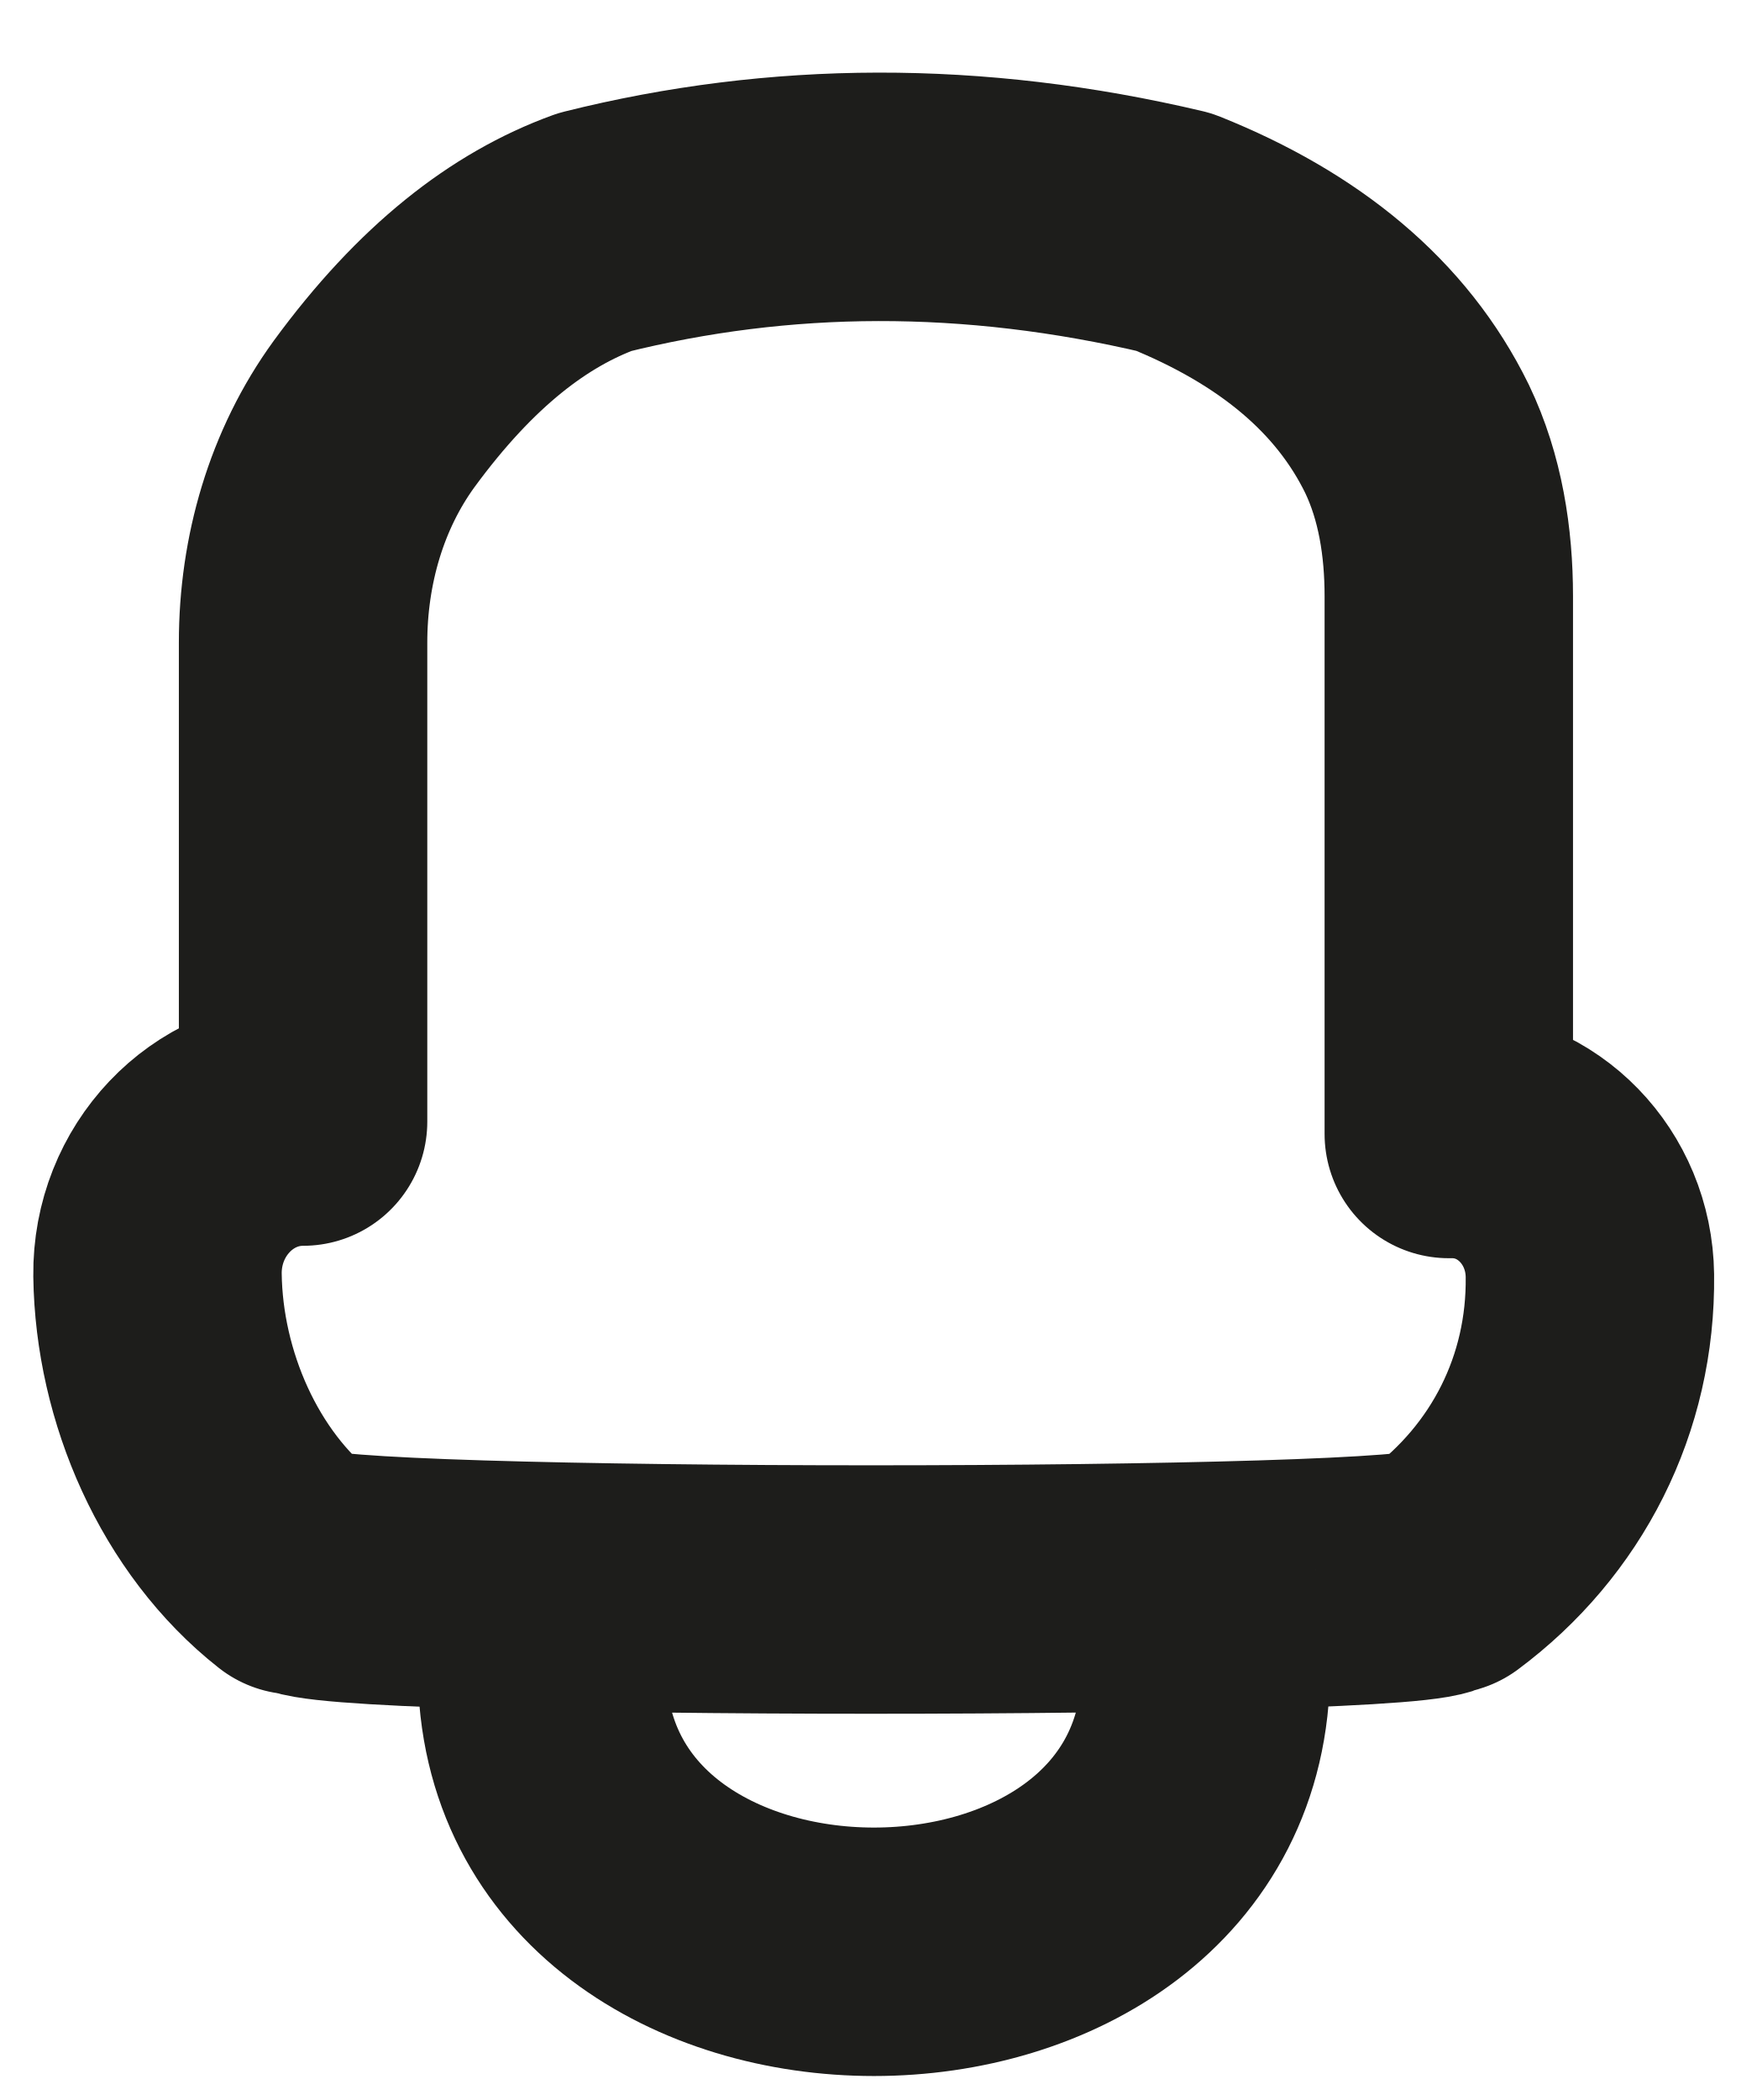
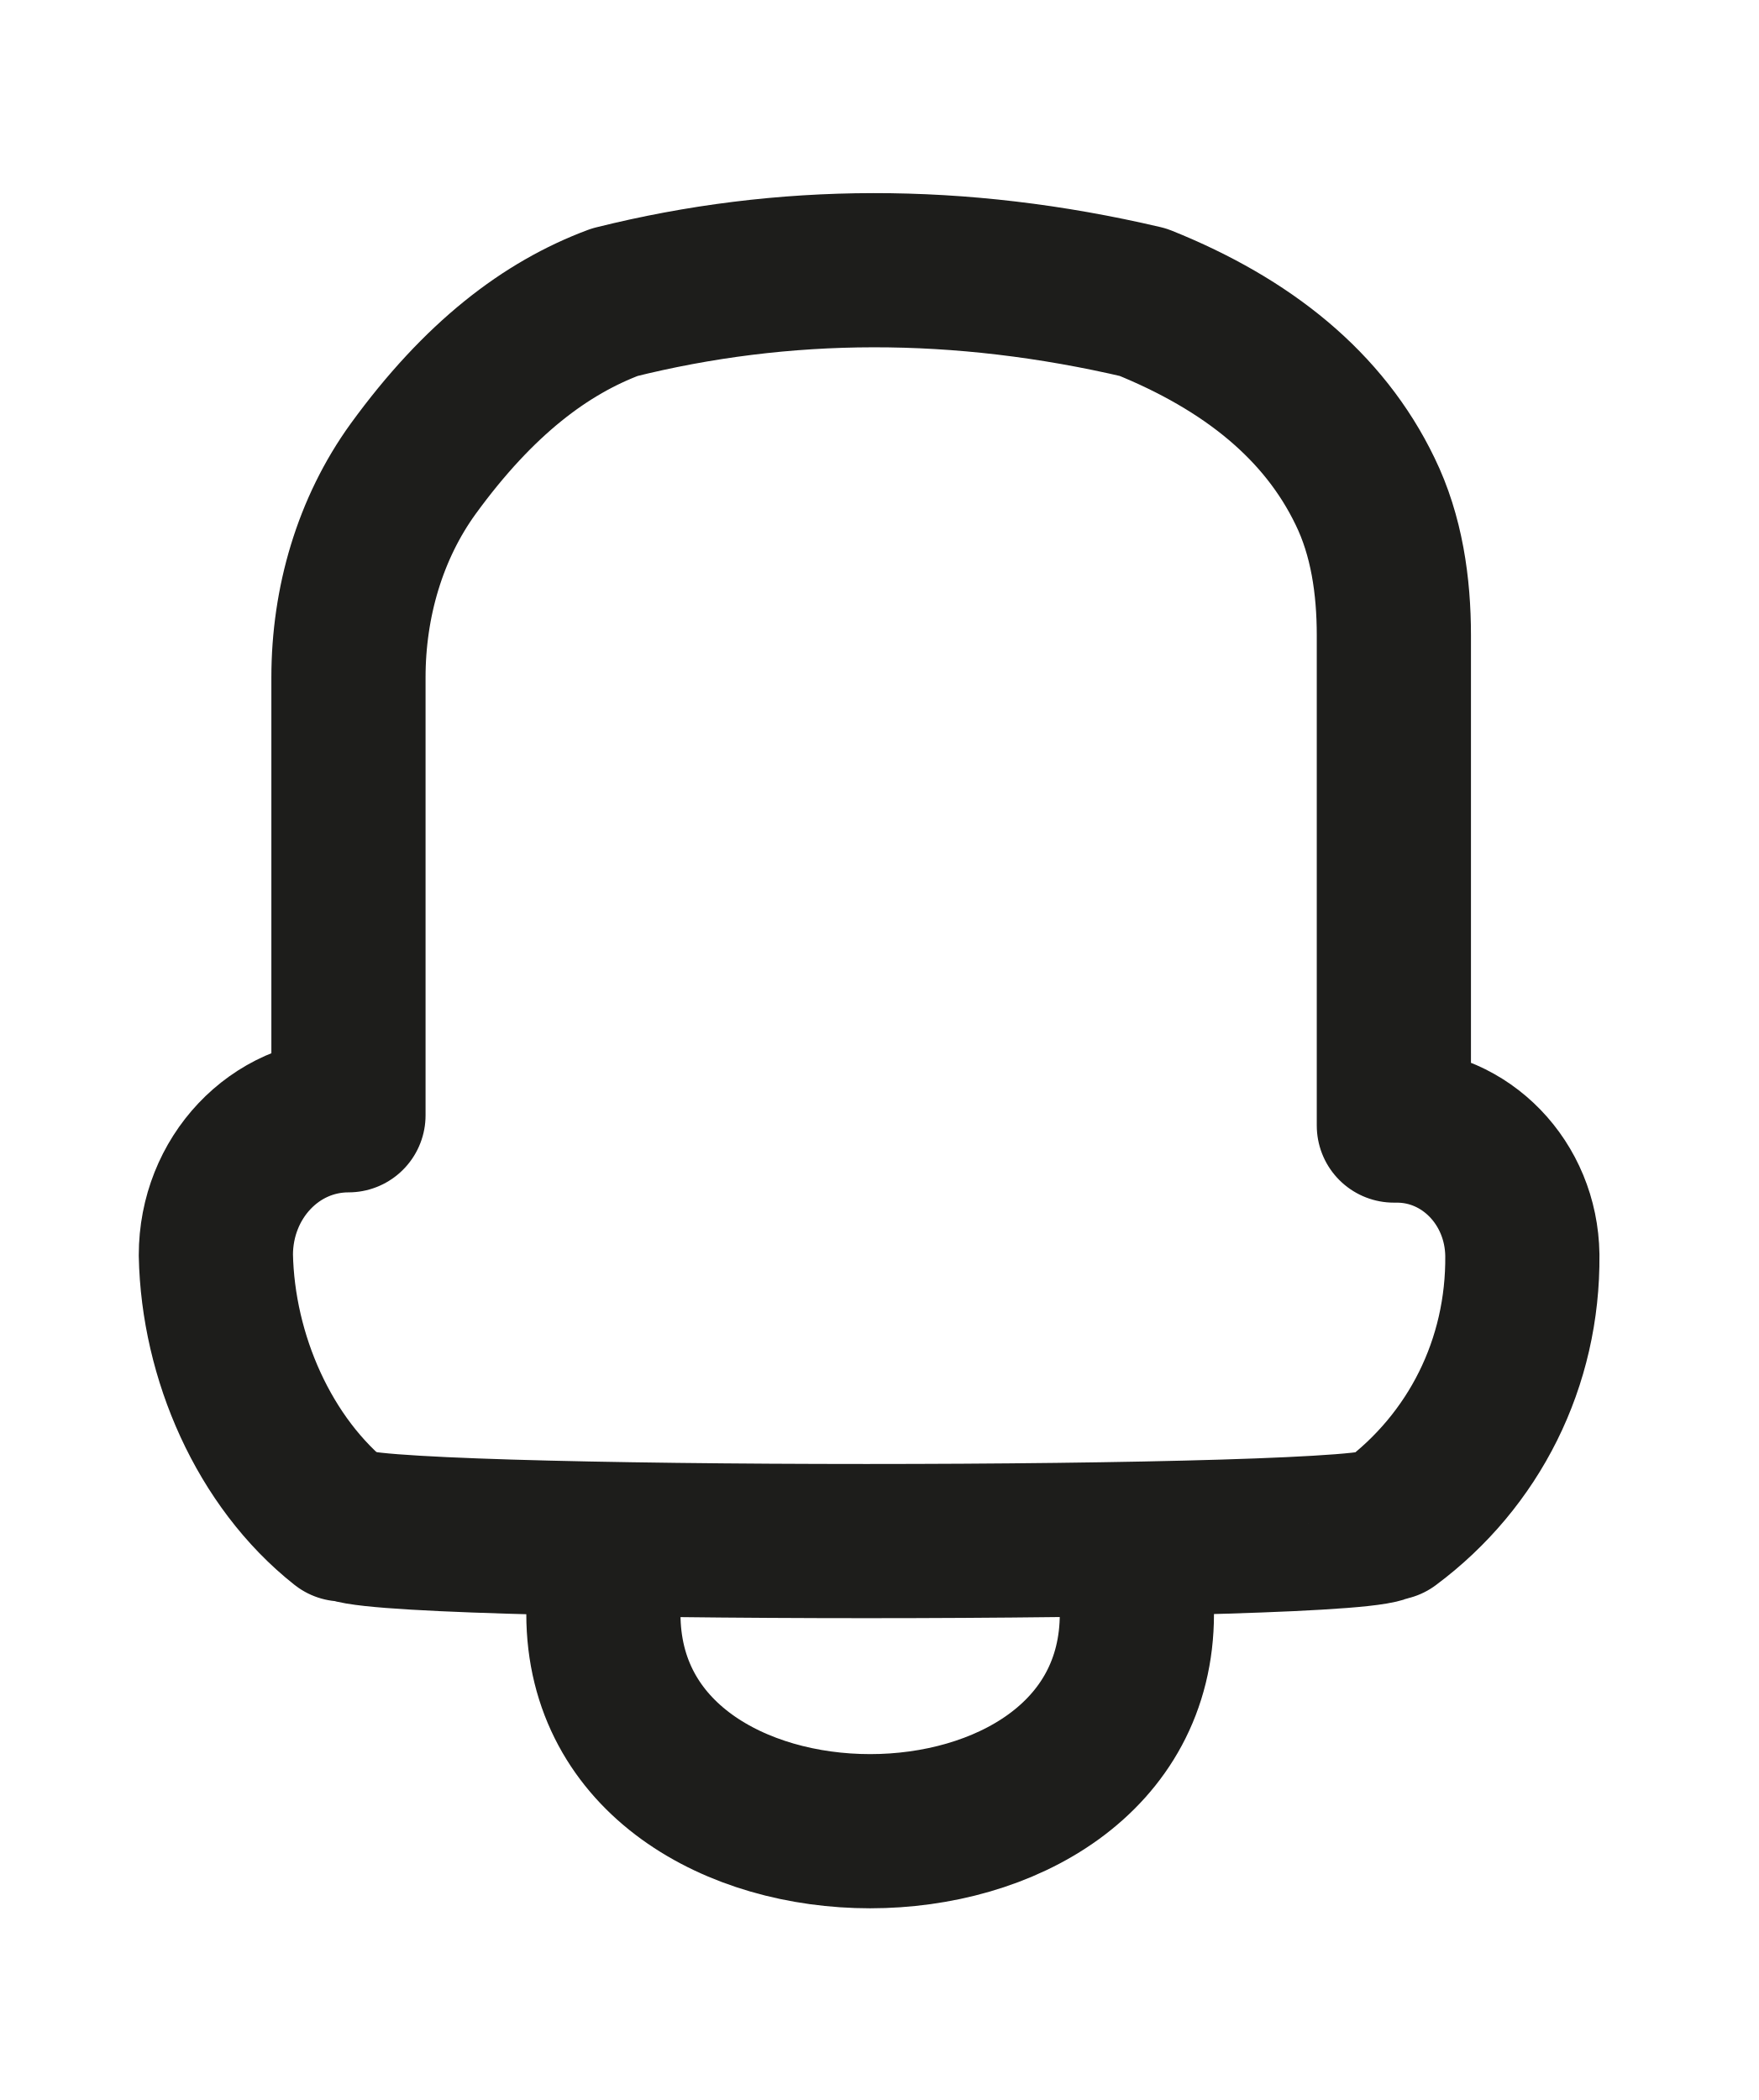
- <svg xmlns="http://www.w3.org/2000/svg" viewBox="0 0 35.36 42.26" fill="none" stroke="#1d1d1b" stroke-width="5">
-   <path d="M10.91,33.57c0,7.61,13.36,7.61,13.36,0" stroke-miterlimit="10" stroke-linecap="round" />
-   <path d="M6.11 31.6h-.16c-1.73-1.36-2.75-3.69-2.78-5.94h0c-.02-1.7 1.3-3.09 2.93-3.09h0v-9.64c0-1.65.47-3.28 1.43-4.6 1.45-1.98 2.93-3.11 4.44-3.66 3.72-.93 7.6-.96 11.66 0 2.32.93 3.98 2.3 4.89 4.16.47.98.64 2.08.64 3.17v10.82h.07c1.52 0 2.75 1.27 2.77 2.85h0c.03 2.39-1.07 4.53-2.94 5.92h-.08c0 .53-22.9.53-22.89 0z" stroke-linejoin="round" />
+ <svg xmlns="http://www.w3.org/2000/svg" id="_Слой_3" data-name="Слой 3" viewBox="0 0 17.11 20.43">
+   <defs>
+     <style>
+       .cls-1 {
+         stroke-miterlimit: 10;
+       }
+ 
+       .cls-1, .cls-2 {
+         fill: none;
+         stroke: #1d1d1b;
+         stroke-linecap: round;
+         stroke-width: 1.5px;
+       }
+ 
+       .cls-2 {
+         stroke-linejoin: round;
+       }
+     </style>
+   </defs>
+   <path class="cls-1" d="M5.87,15.7c0,2.82,5.19,2.82,5.19,0" />
+   <path class="cls-2" d="M3.4,14.83h-.07c-.76-.6-1.21-1.63-1.23-2.62h0c0-.75,.57-1.36,1.29-1.36h0V6.59c0-.73,.21-1.45,.63-2.03,.64-.88,1.29-1.37,1.96-1.62,1.64-.41,3.35-.42,5.14,0,1.02,.41,1.76,1.01,2.16,1.84,.21,.43,.28,.92,.28,1.4v4.77s.03,0,.03,0c.67,0,1.21,.56,1.22,1.26h0c.01,1.05-.47,2-1.29,2.61h-.04c0,.23-10.1,.23-10.1,0Z" />
</svg>
